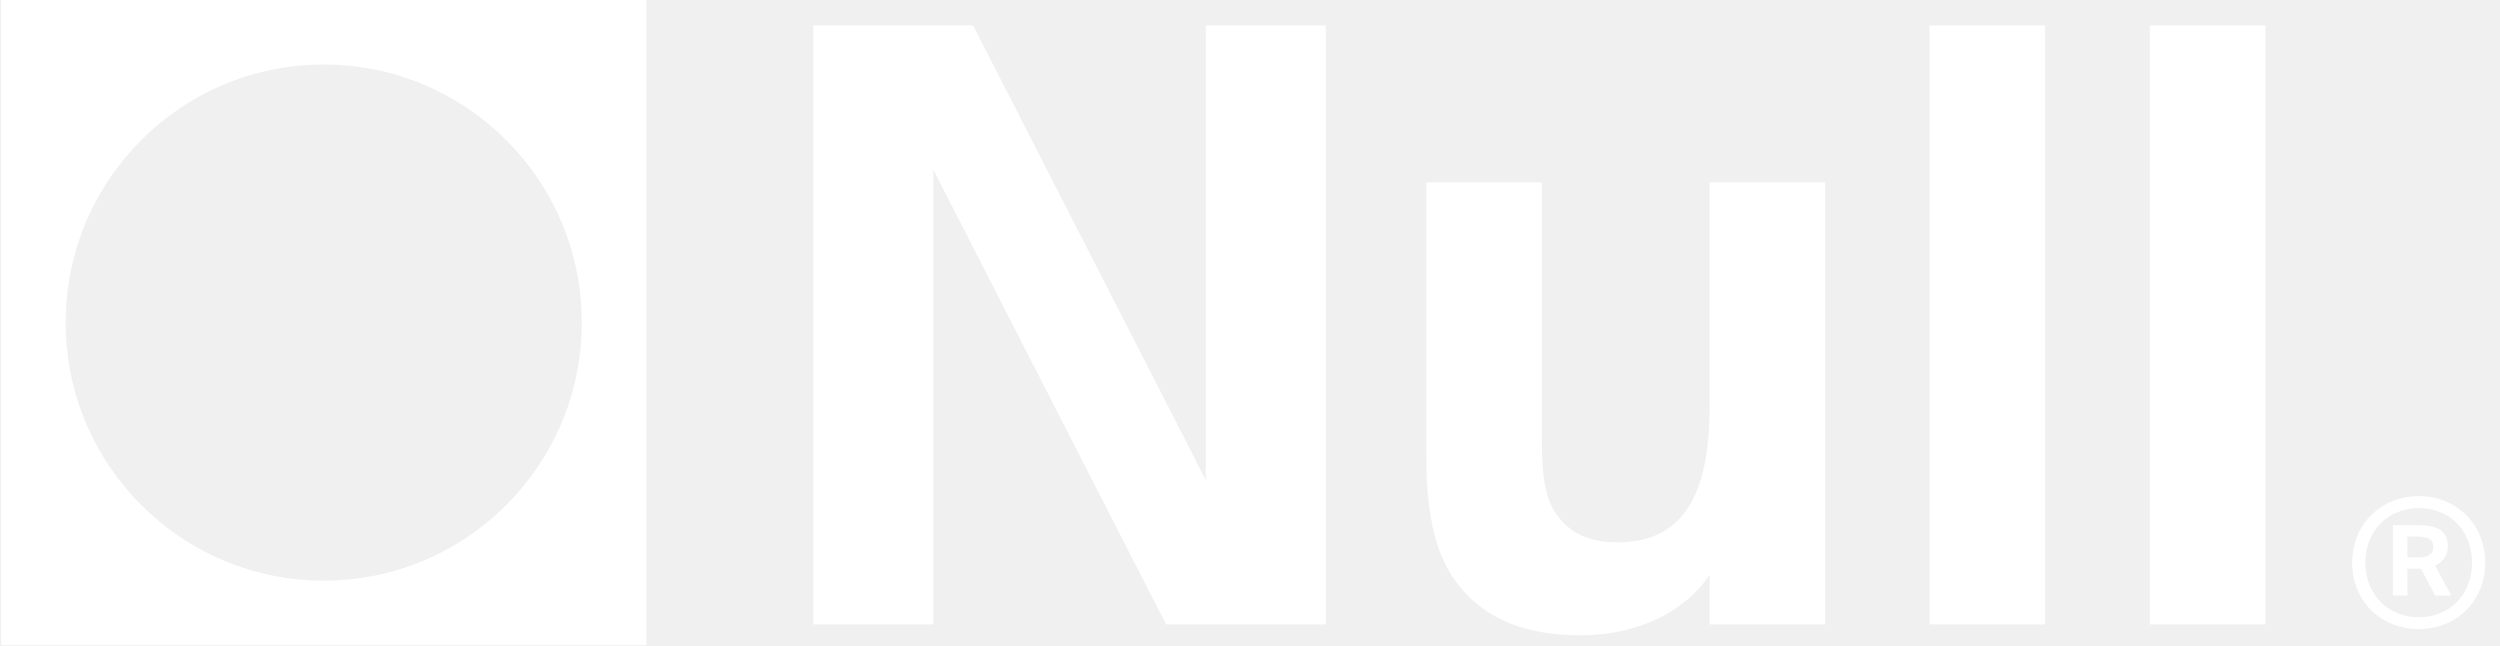
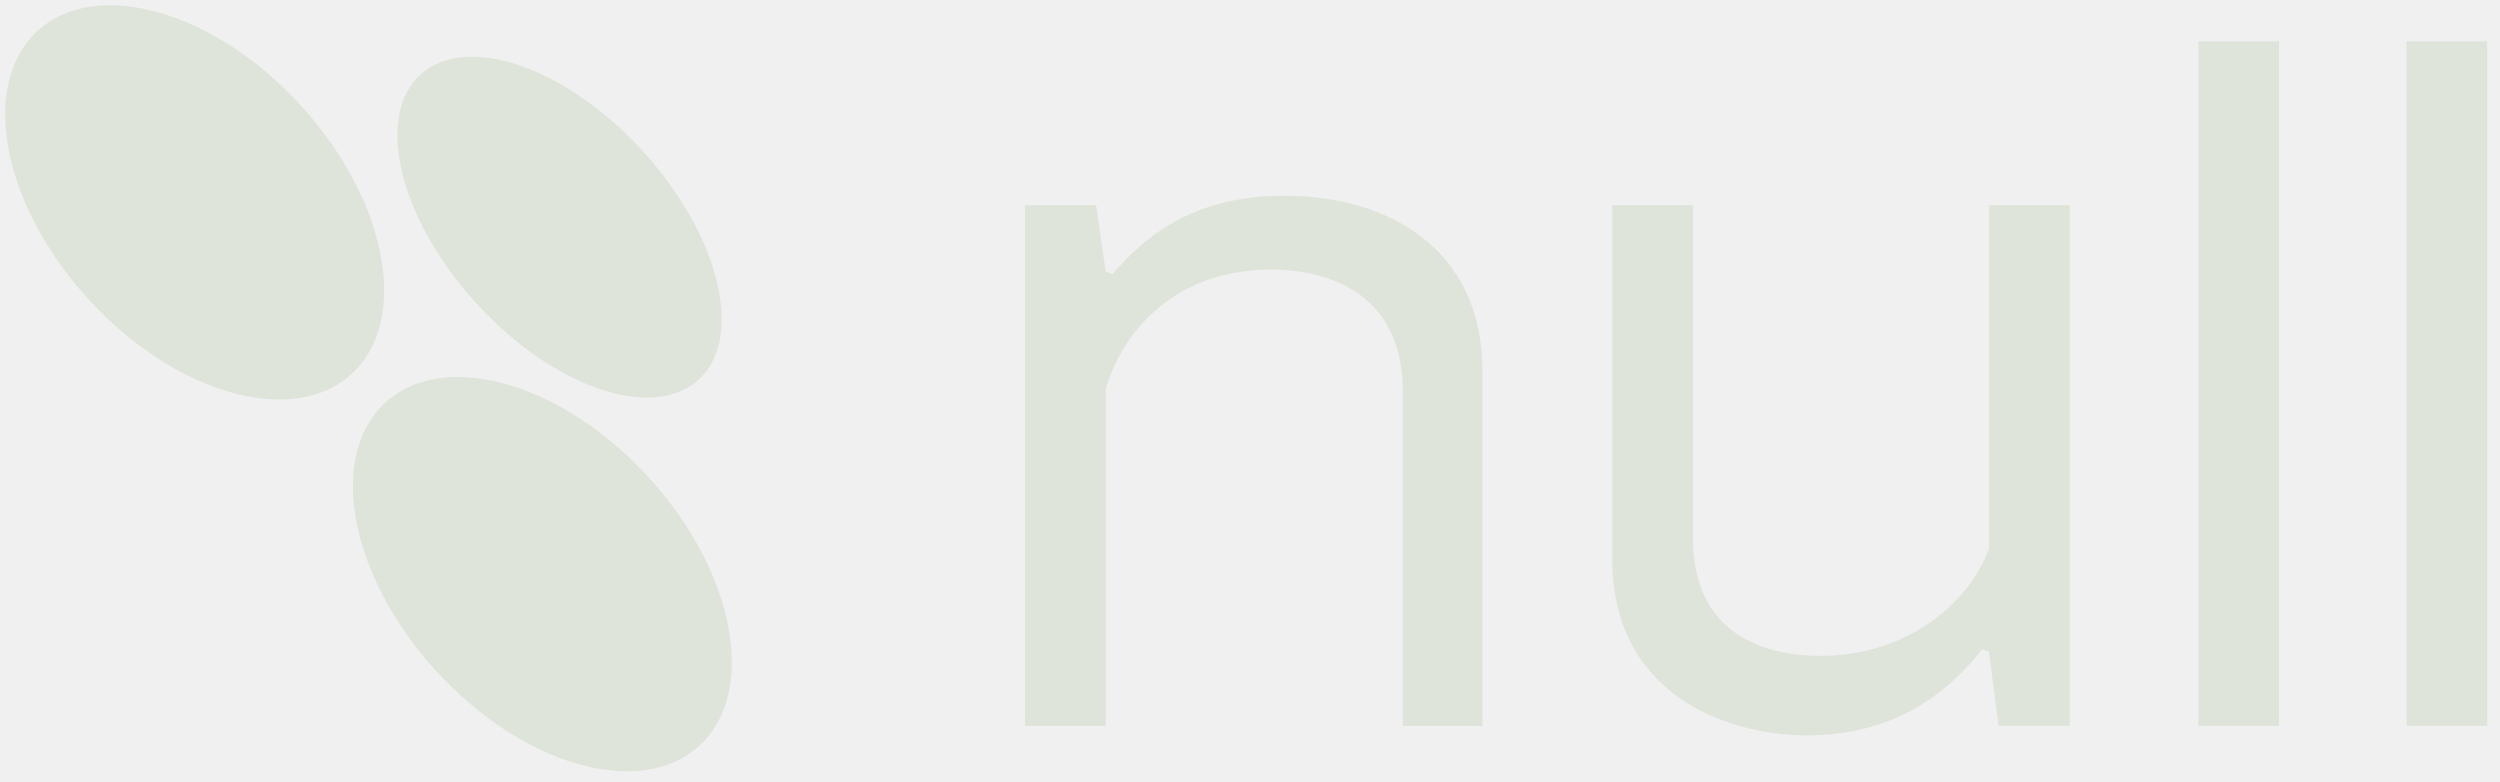
- <svg xmlns="http://www.w3.org/2000/svg" width="124" height="32" viewBox="0 0 542 140" fill="none">
-   <g clip-path="url(#clip0_1975_6859)">
-     <path d="M140 140H0V0H140V140ZM70 14C39.072 14 14 39.072 14 70C14 100.928 39.072 126 70 126C100.928 126 126 100.928 126 70C126 39.072 100.928 14 70 14Z" fill="white" />
-     <path d="M287.447 135.499H252.796L202.287 36.831V135.499H176.25V5.508H210.901L261.41 104.176V5.508H287.447V135.499ZM370.742 135.499V124.732C365.065 133.15 354.689 137.848 342.747 137.848C331.001 137.848 322.387 134.52 316.514 127.277C311.62 121.404 309.271 112.594 309.271 99.477V39.572H334.329V94.779C334.329 102.218 334.721 107.896 337.657 111.811C340.202 115.335 344.118 117.684 350.774 117.684C367.414 117.684 370.742 103.393 370.742 87.731V39.572H395.801V135.499H370.742ZM443.526 5.508V135.499H418.467V5.508H443.526ZM491.321 5.508V135.499H466.262V5.508H491.321Z" fill="white" />
-     <path d="M510.18 122.096C510.18 113.57 516.606 107.648 524.629 107.648C532.567 107.648 539.035 113.57 539.035 122.096C539.035 130.665 532.567 136.503 524.629 136.503C516.606 136.503 510.18 130.665 510.18 122.096ZM513.036 122.096C513.036 129.153 518.118 133.941 524.629 133.941C531.223 133.941 536.179 129.153 536.179 122.096C536.179 114.998 531.223 110.252 524.629 110.252C518.118 110.252 513.036 114.998 513.036 122.096ZM528.199 129.237L525.091 123.398H524.377H522.151V129.237H519.001V113.948H523.705C528.241 113.948 530.929 114.704 530.929 118.652C530.929 120.332 530.089 121.886 528.157 122.726L531.685 129.237H528.199ZM527.779 118.694C527.779 116.888 526.309 116.426 524.209 116.426H522.151V120.962H524.377C526.771 120.962 527.779 120.206 527.779 118.694Z" fill="white" />
-   </g>
-   <defs>
-     <clipPath id="clip0_1975_6859">
-       <rect width="542" height="140" fill="white" />
-     </clipPath>
-   </defs>
+ <svg xmlns="http://www.w3.org/2000/svg" width="176" height="55" viewBox="0 0 176 55" fill="none" role="img" aria-label="Null">
+   <path d="M21.27 7.524C27.337 14.229 28.867 22.674 24.688 26.388C20.51 30.101 12.204 27.676 6.138 20.971C0.072 14.266 -1.459 5.821 2.72 2.107C6.899 -1.606 15.204 0.819 21.27 7.524Z" fill="#DFE4DA" />
+   <path d="M45.326 10.719C50.711 16.672 52.42 23.858 49.142 26.771C45.864 29.683 38.842 27.22 33.456 21.267C28.071 15.315 26.362 8.129 29.64 5.216C32.918 2.303 39.941 4.767 45.326 10.719Z" fill="#DFE4DA" />
+   <path d="M45.748 33.696C51.815 40.401 53.345 48.846 49.166 52.56C44.988 56.273 36.683 53.848 30.616 47.143C24.55 40.438 23.02 31.992 27.198 28.279C31.377 24.566 39.682 26.991 45.748 33.696Z" fill="#DFE4DA" />
+   <path d="M98.754 27.511C98.754 20.913 93.876 18.98 89.465 18.98C82.916 18.98 79.108 23.112 77.838 27.378V51.104H72.158V14.448H77.17L77.838 19.113L78.305 19.313C80.712 16.514 84.12 13.781 90.401 13.781C97.684 13.781 104.367 17.447 104.367 26.178V51.104H98.754V27.511Z" fill="#DFE4DA" />
+   <path d="M127.202 51.768C121.388 51.768 113.503 48.769 113.503 39.372V14.445H119.183V37.839C119.183 44.437 123.861 46.17 128.204 46.17C133.884 46.17 138.428 42.837 140.031 38.639V14.445H145.712V51.102H140.7L140.031 45.97V45.903L139.564 45.703C136.958 48.969 133.216 51.768 127.202 51.768Z" fill="#DFE4DA" />
+   <path d="M154.767 51.101V2.914H160.447V51.101H154.767Z" fill="#DFE4DA" />
+   <path d="M169.416 51.101V2.914H175.096V51.101H169.416Z" fill="#DFE4DA" />
</svg>
